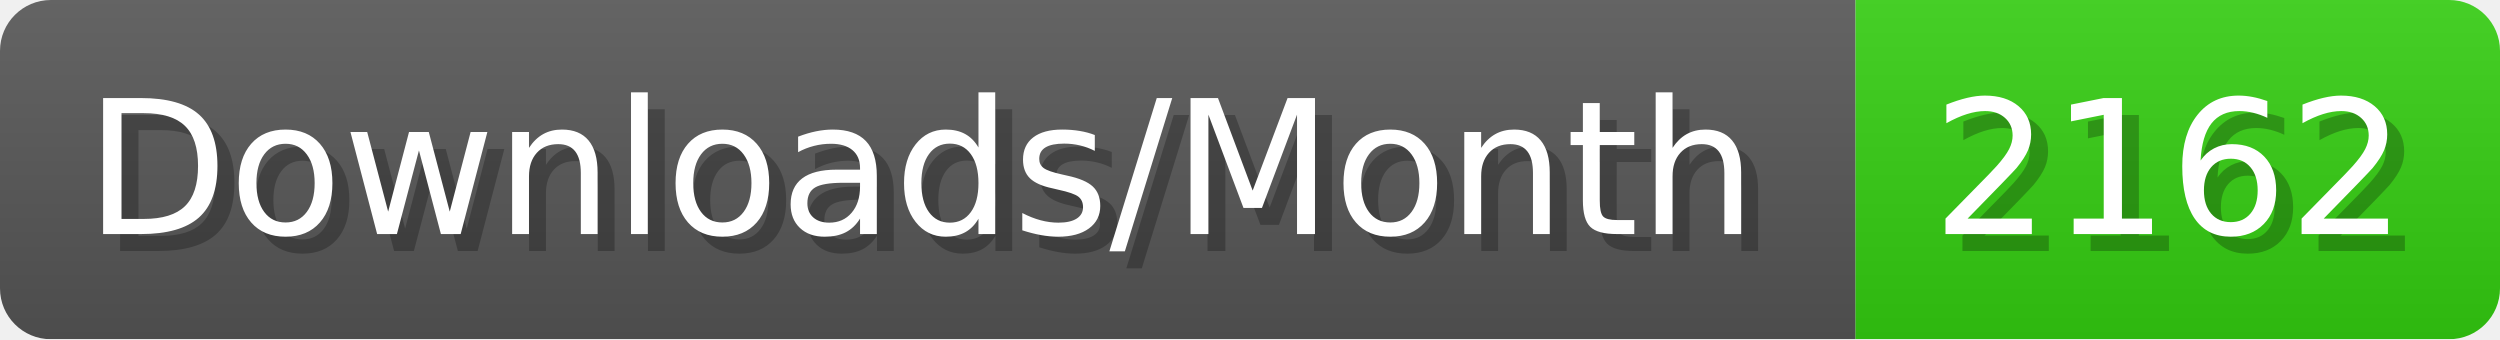
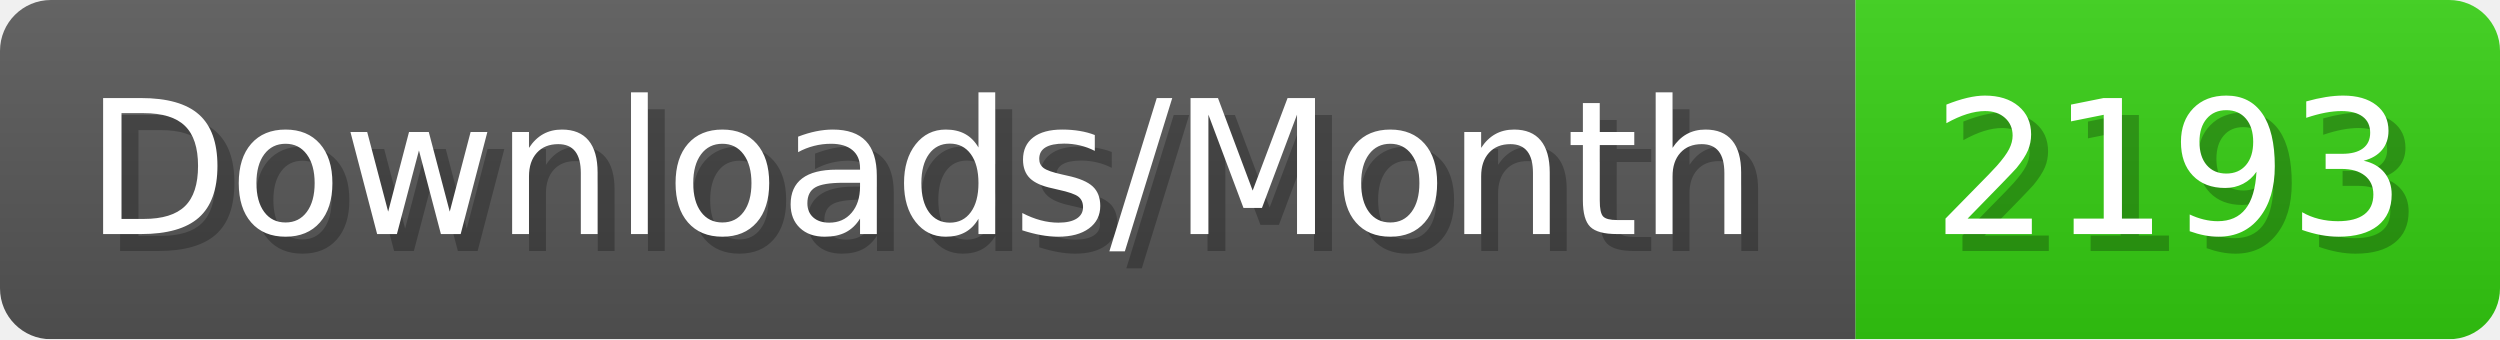
- <svg xmlns="http://www.w3.org/2000/svg" width="147.4" height="20" viewBox="0 0 1474 200" role="img" aria-label="Downloads/Month: 2162">
+ <svg xmlns="http://www.w3.org/2000/svg" width="147.4" height="20" viewBox="0 0 1474 200" role="img" aria-label="Downloads/Month: 2193">
  <linearGradient id="YlXUI" x2="0" y2="100%">
    <stop offset="0" stop-opacity=".1" stop-color="#EEE" />
    <stop offset="1" stop-opacity=".1" />
  </linearGradient>
  <mask id="JHhop">
    <rect width="1474" height="200" rx="30" fill="#FFF" />
  </mask>
  <g mask="url(#JHhop)">
    <rect width="1094" height="200" fill="#555" />
    <rect width="380" height="200" fill="#3C1" x="1094" />
    <rect width="1474" height="200" fill="url(#YlXUI)" />
  </g>
  <g aria-hidden="true" fill="#fff" text-anchor="start" font-family="Verdana,DejaVu Sans,sans-serif" font-size="110">
    <text x="60" y="148" textLength="994" fill="#000" opacity="0.25">Downloads/Month</text>
    <text x="50" y="138" textLength="994">Downloads/Month</text>
-     <text x="1149" y="148" textLength="280" fill="#000" opacity="0.25">2162</text>
-     <text x="1139" y="138" textLength="280">2162</text>
+     <text x="1149" y="148" textLength="280" fill="#000" opacity="0.25">2193</text>
+     <text x="1139" y="138" textLength="280">2193</text>
  </g>
</svg>
